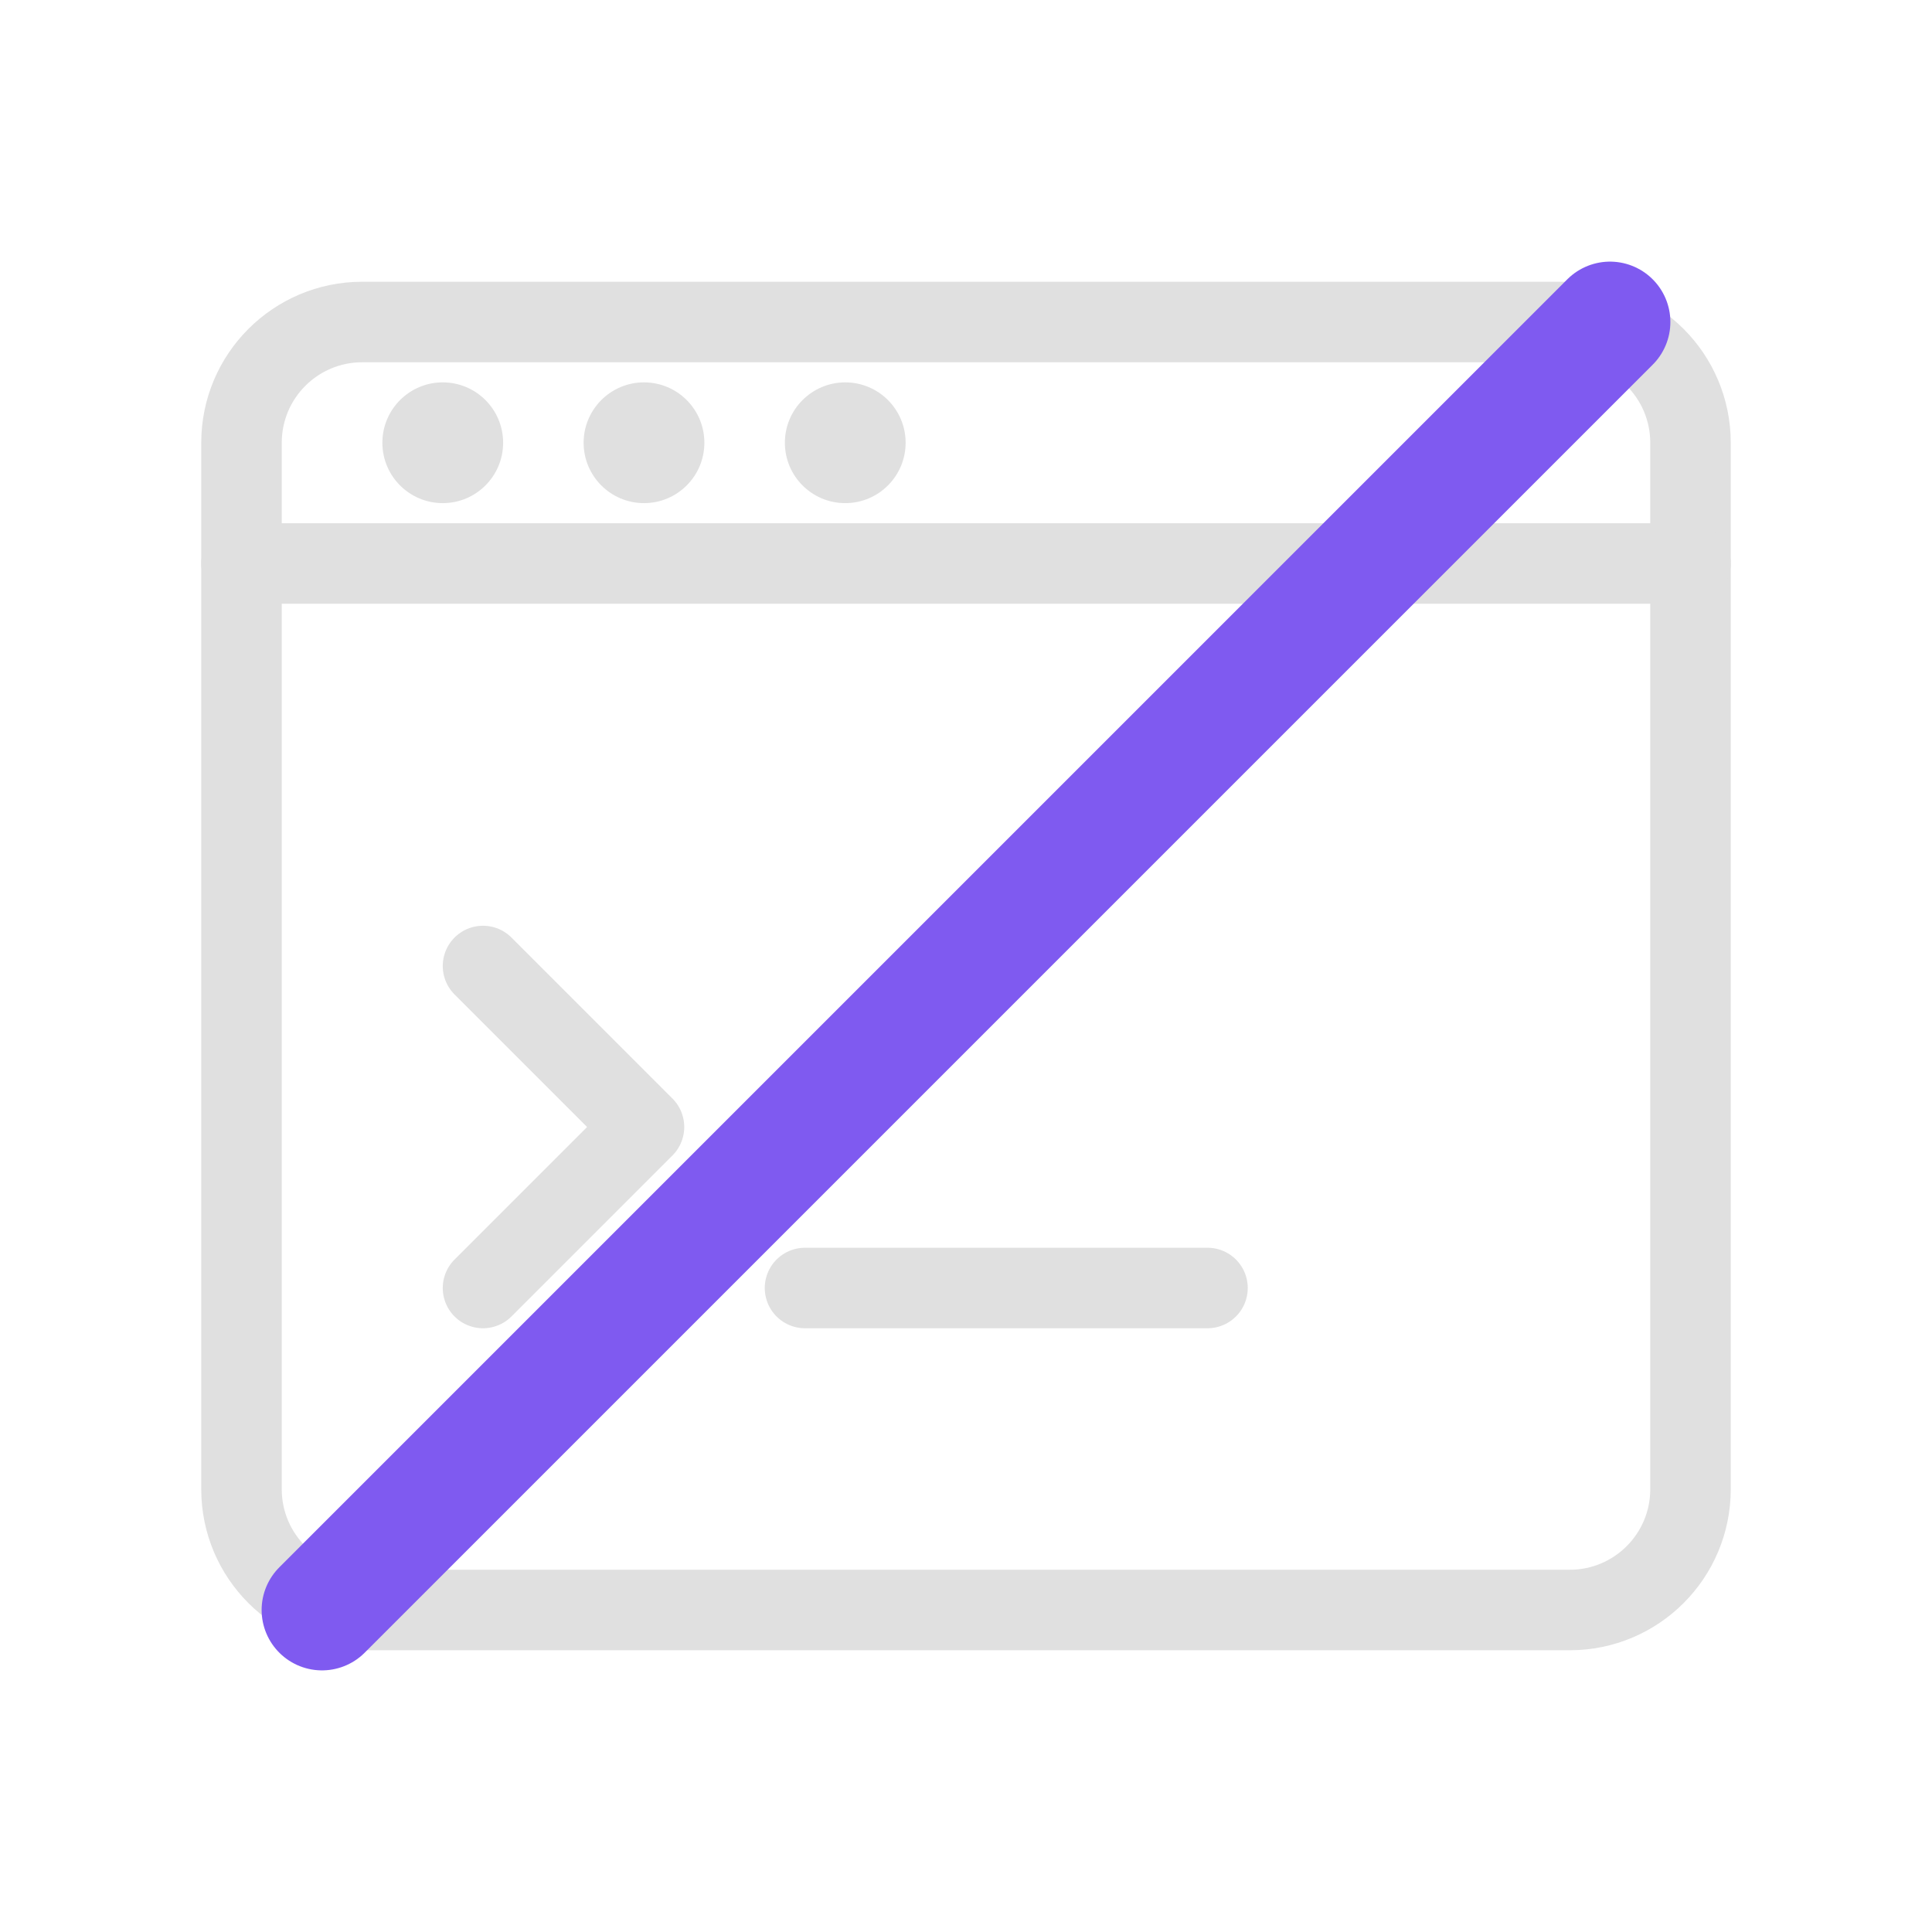
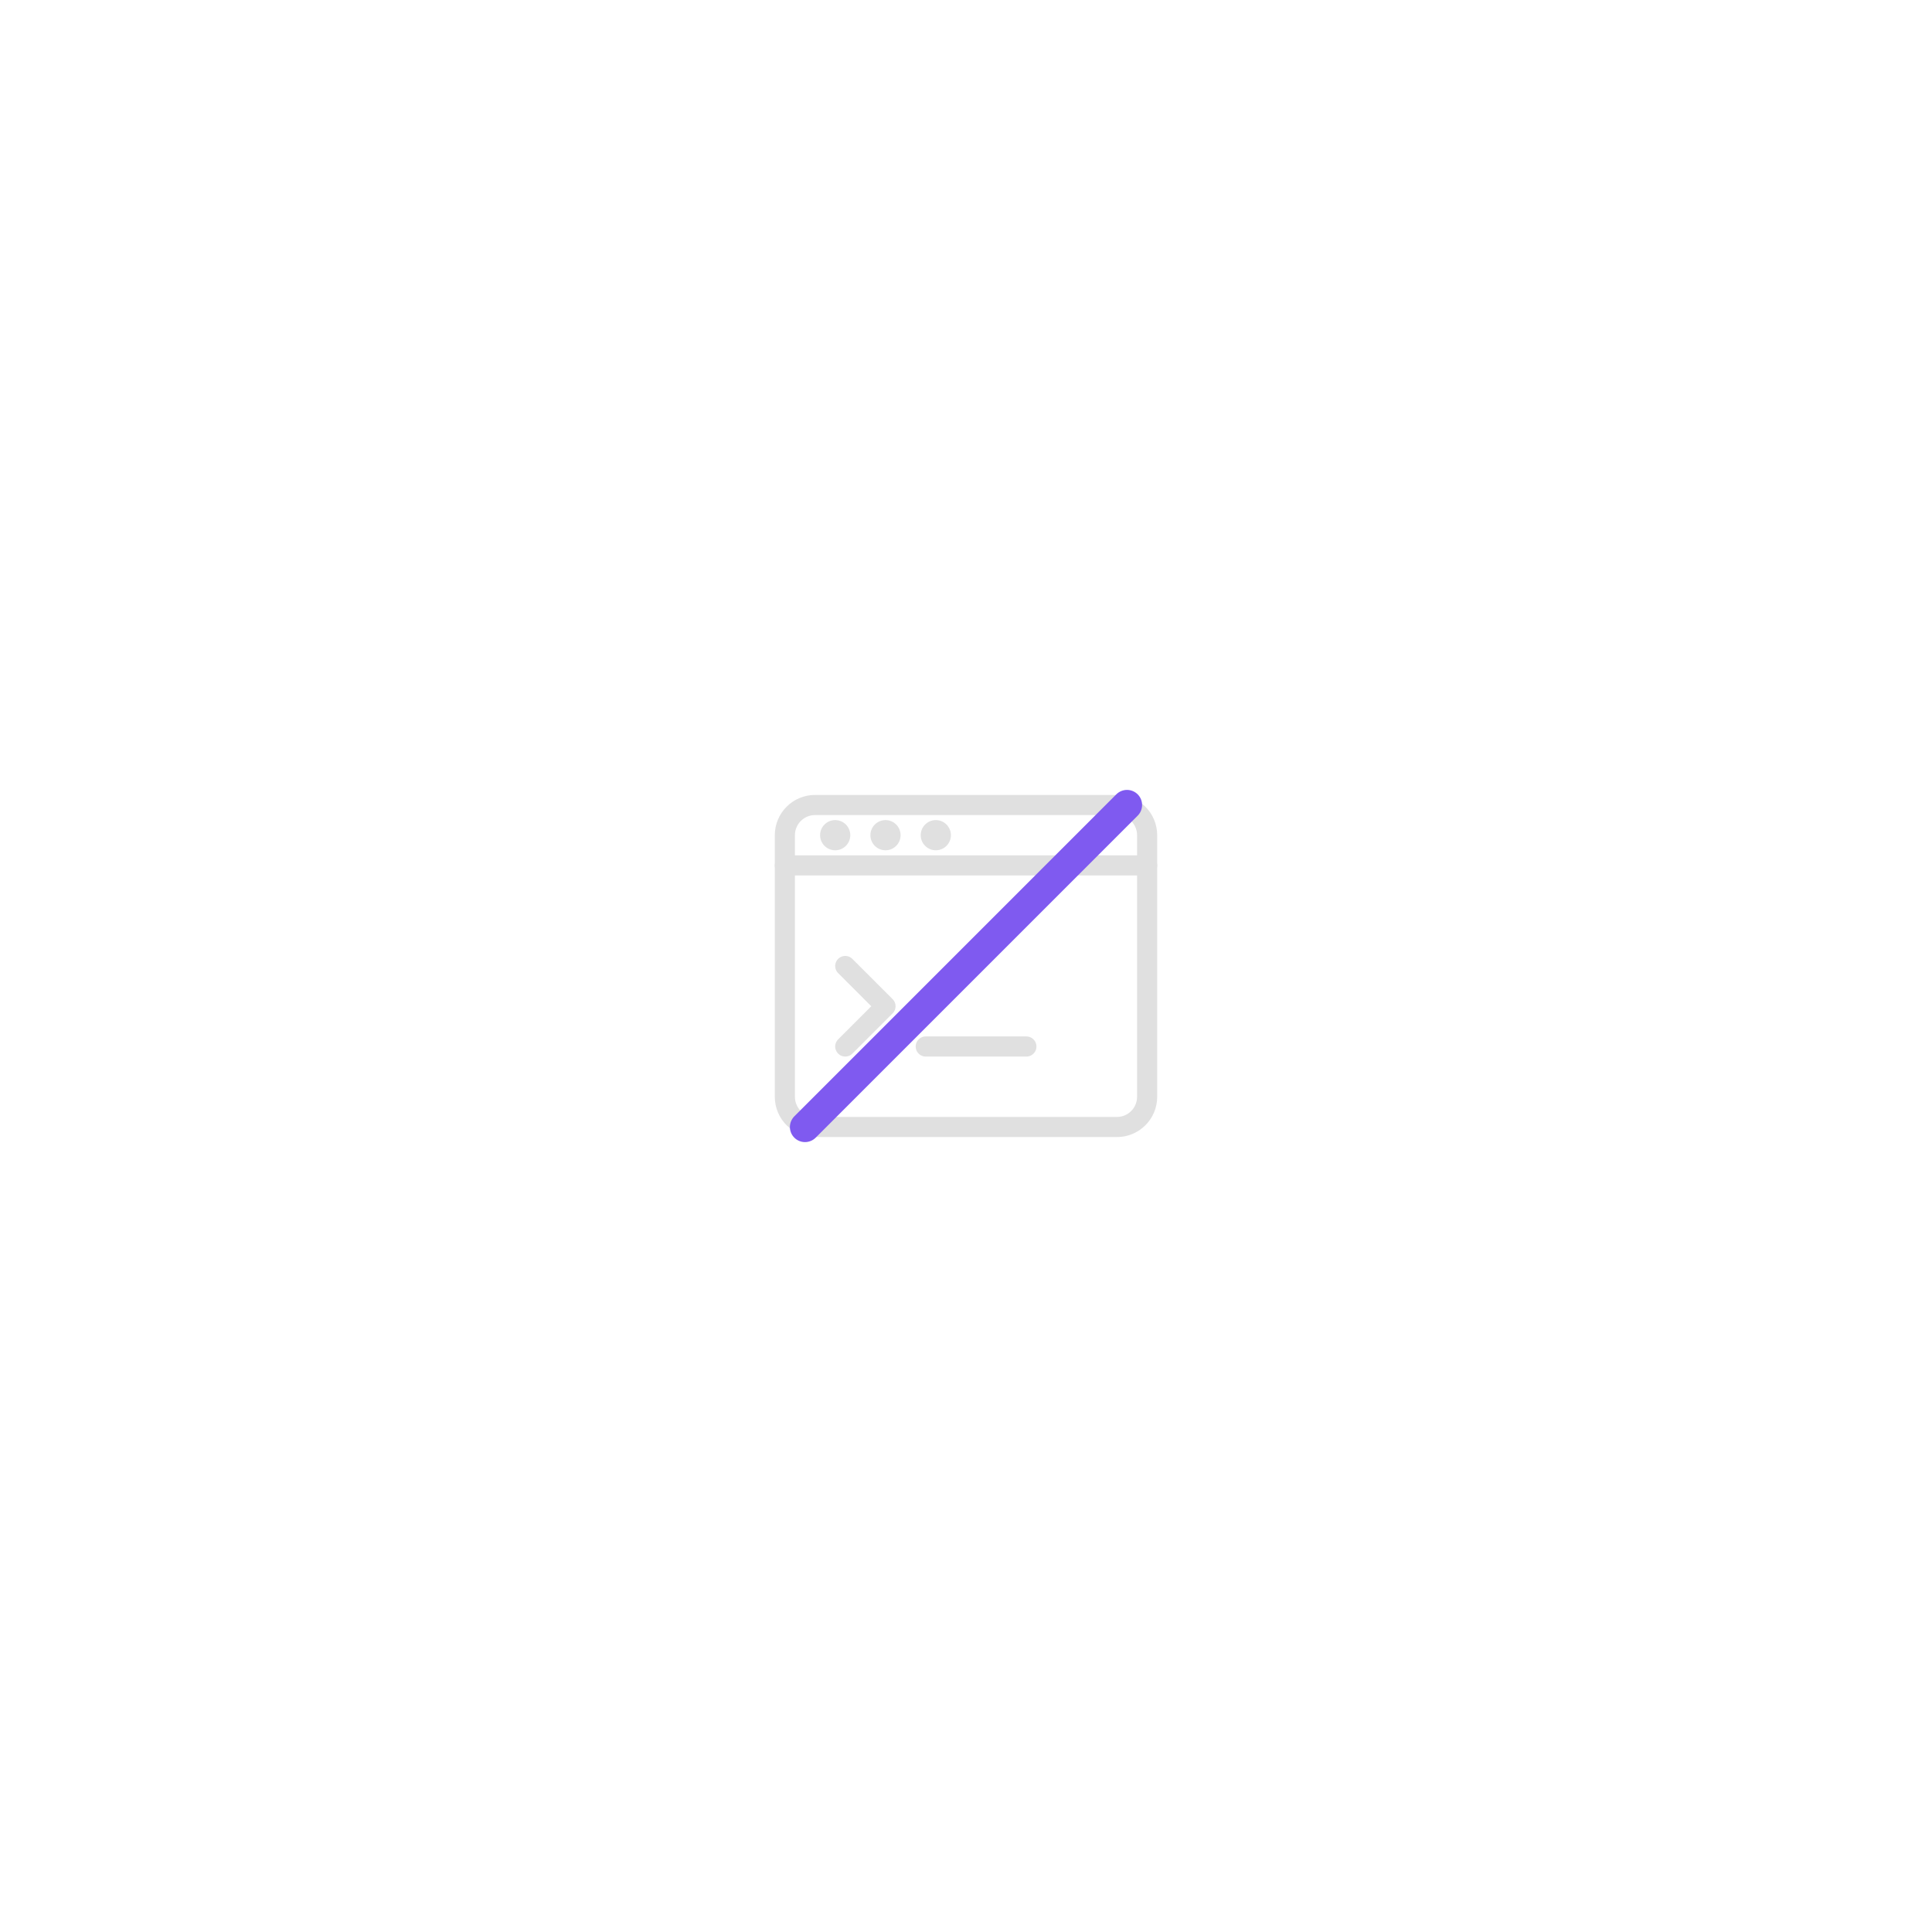
- <svg xmlns="http://www.w3.org/2000/svg" viewBox="0 0 48 48" fill="none" stroke="#7f5af0" stroke-width="2" stroke-linecap="round" stroke-linejoin="round">
+ <svg xmlns="http://www.w3.org/2000/svg" viewBox="-72 -72 192 192" fill="none" stroke="#7f5af0" stroke-width="2" stroke-linecap="round" stroke-linejoin="round">
  <rect x="6" y="8" width="36" height="32" rx="3" stroke="#e0e0e0" />
  <line x1="6" y1="14" x2="42" y2="14" stroke="#e0e0e0" />
  <circle cx="11" cy="11" r="1.5" fill="#e0e0e0" stroke="none" />
  <circle cx="16" cy="11" r="1.5" fill="#e0e0e0" stroke="none" />
  <circle cx="21" cy="11" r="1.5" fill="#e0e0e0" stroke="none" />
  <path d="M12 24l4 4-4 4" stroke="#e0e0e0" />
  <line x1="20" y1="32" x2="30" y2="32" stroke="#e0e0e0" />
  <line x1="8" y1="40" x2="40" y2="8" stroke="#7f5af0" stroke-width="3" />
</svg>
